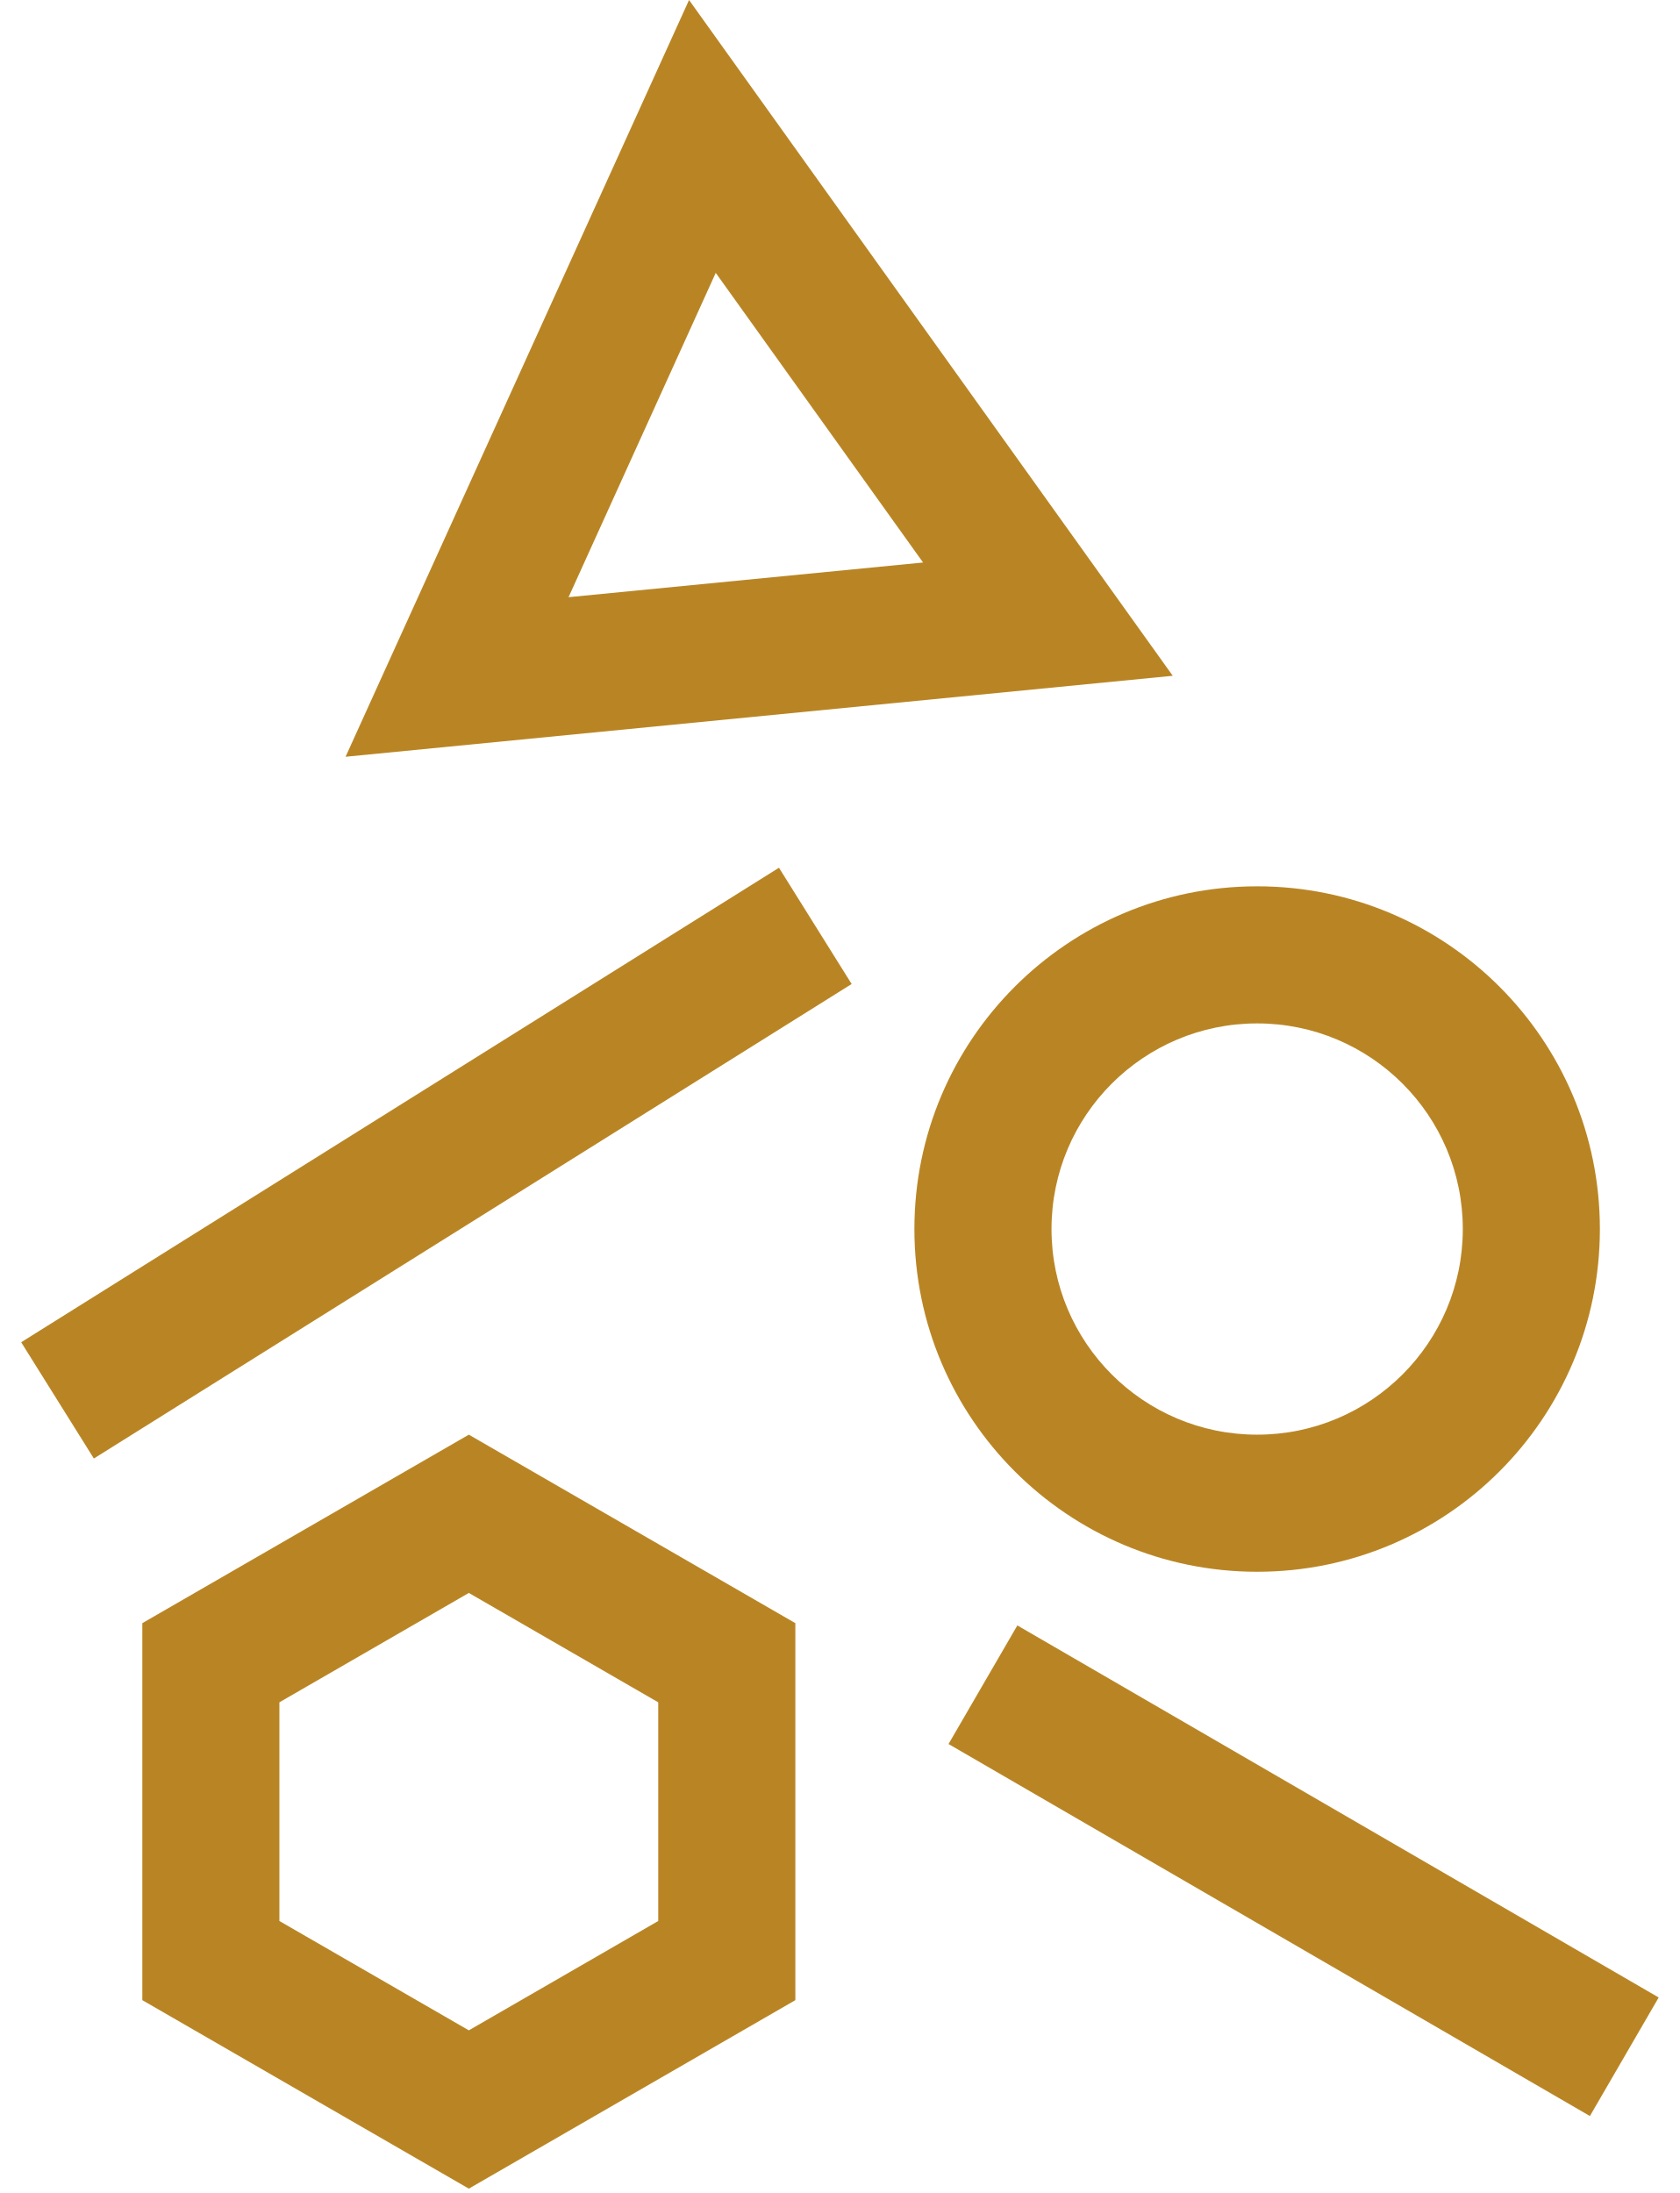
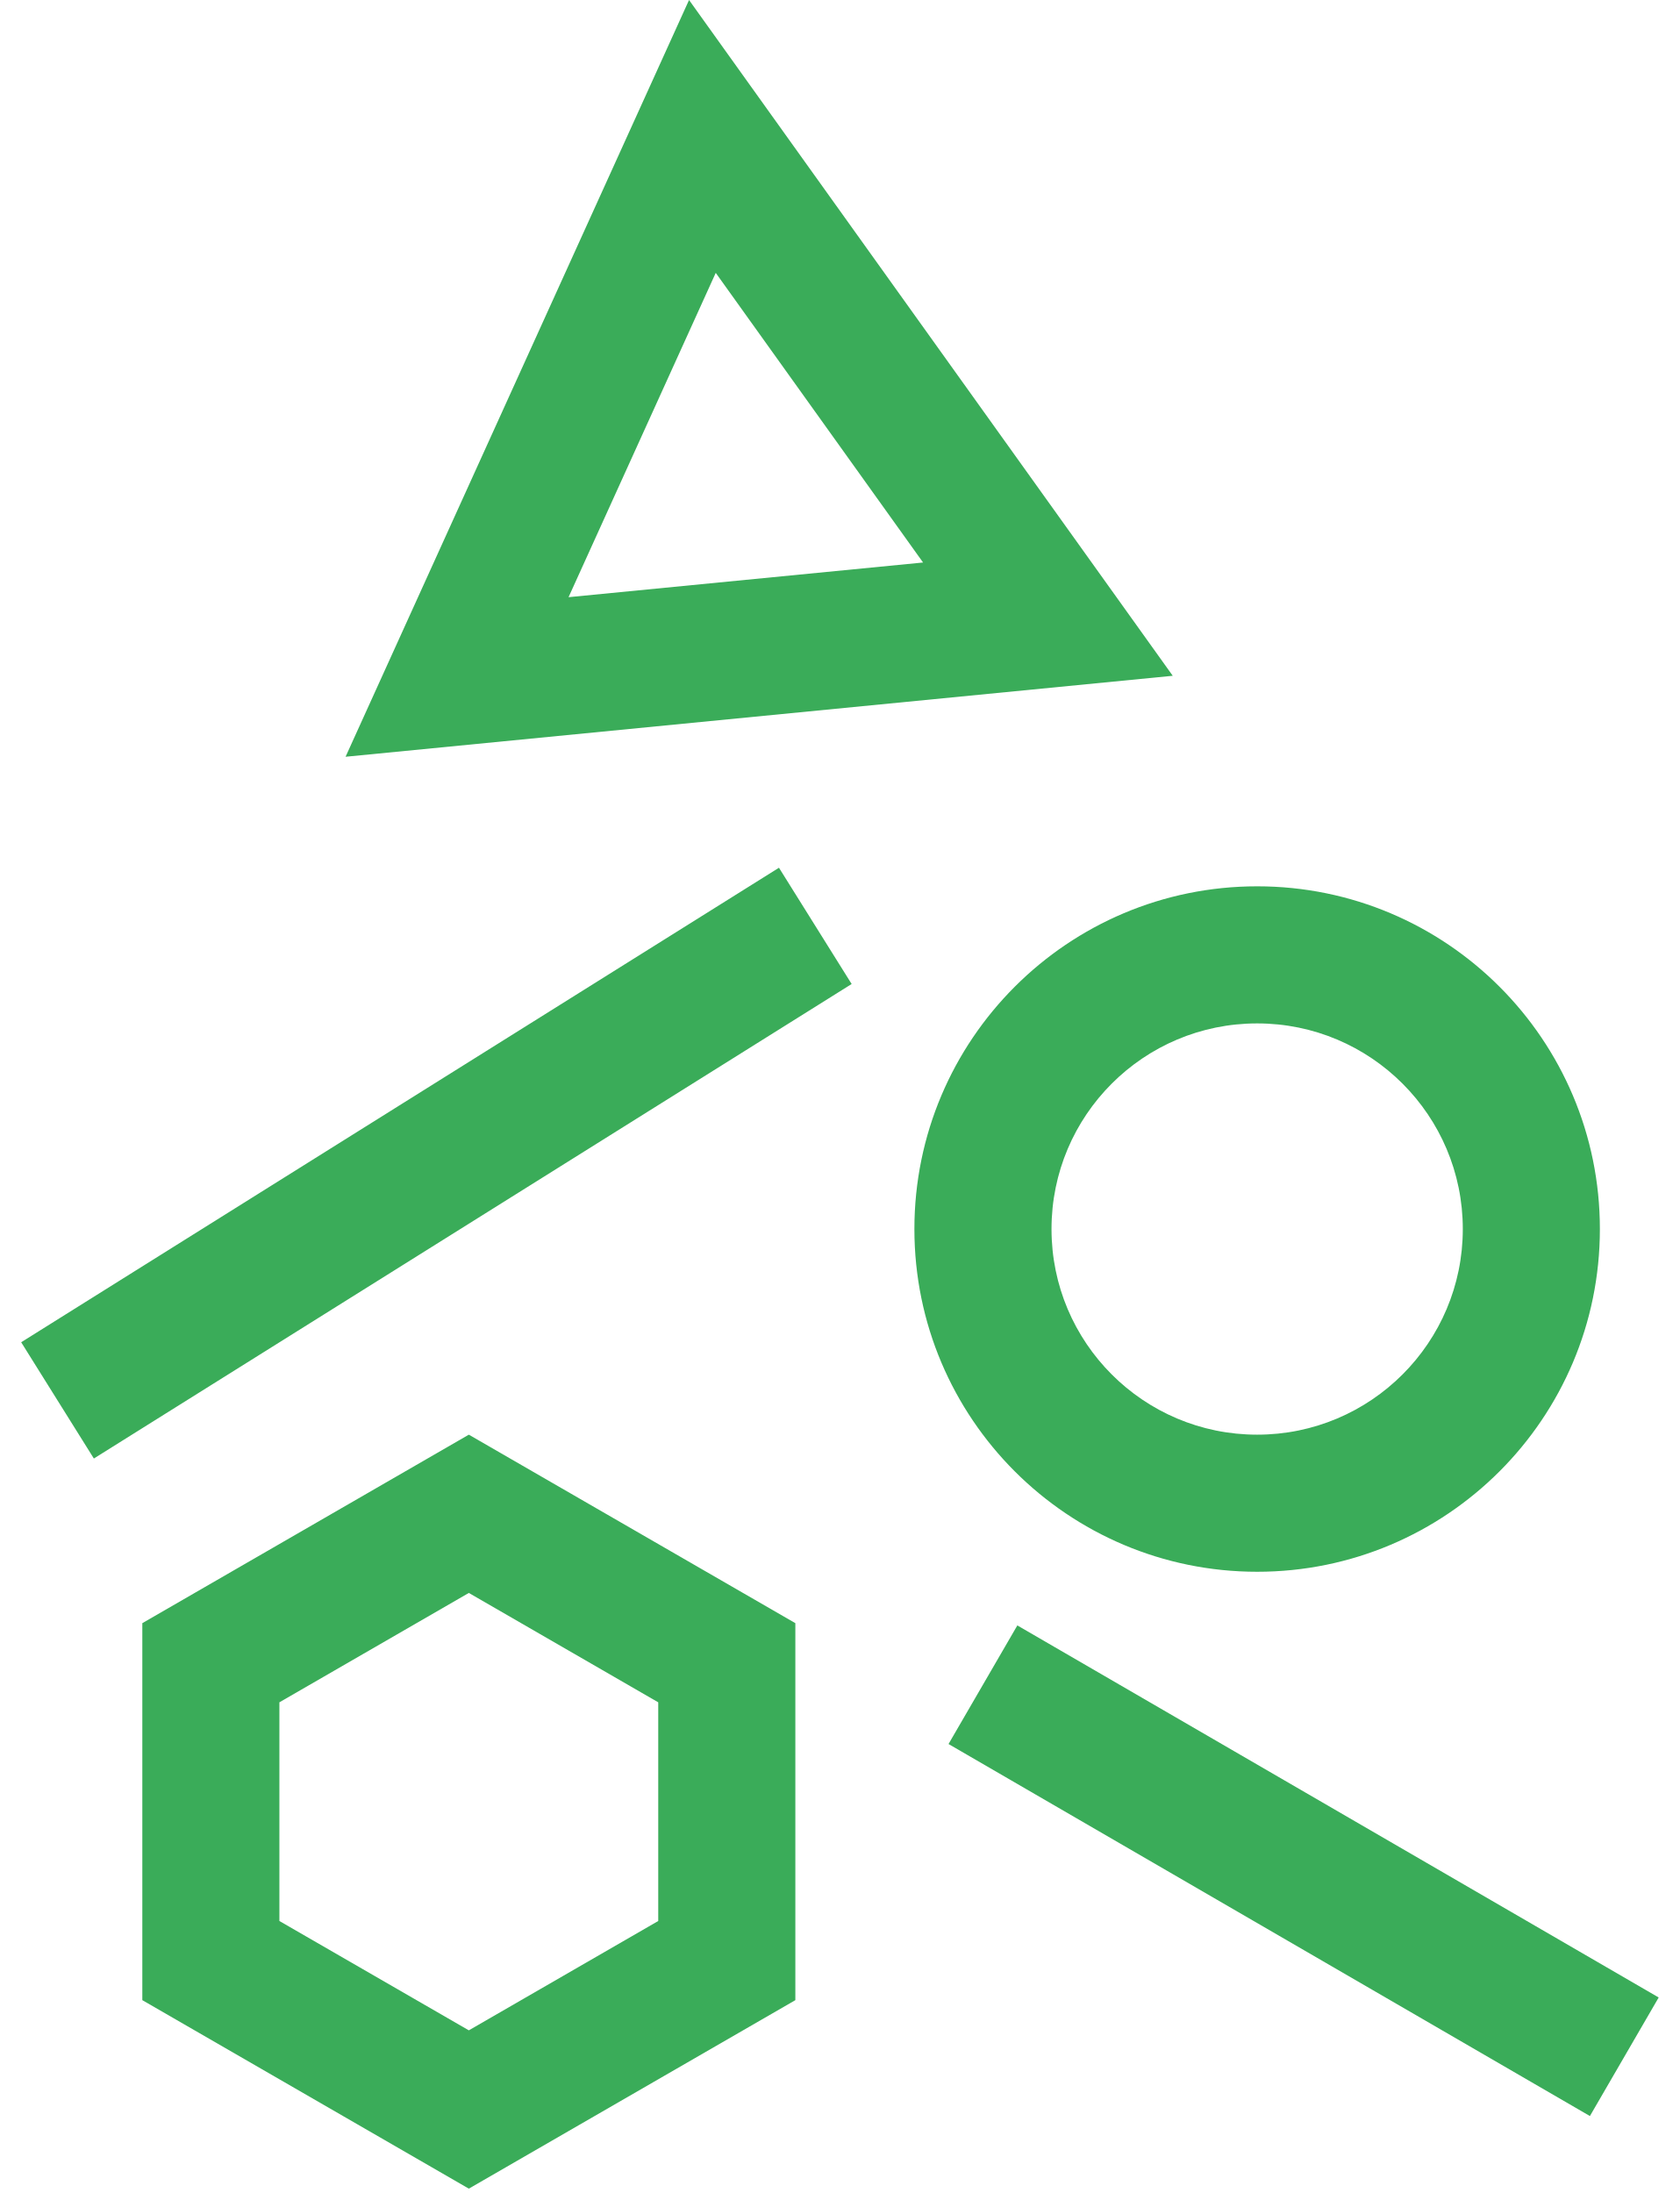
<svg xmlns="http://www.w3.org/2000/svg" width="100%" height="100%" viewBox="0 0 49 64" fill="none">
-   <path fill-rule="evenodd" clip-rule="evenodd" d="M10.084 22.085L20.107 -3.23439e-06L34.222 19.722L10.084 22.085ZM16.591 17.428L20.886 7.963L26.936 16.416L16.591 17.428ZM36.685 29.867C33.37 29.867 30.684 32.554 30.684 35.868C30.684 39.182 33.37 41.869 36.685 41.869C39.999 41.869 42.686 39.182 42.686 35.868C42.686 32.554 39.999 29.867 36.685 29.867ZM26.683 35.868C26.683 30.344 31.161 25.866 36.685 25.866C42.208 25.866 46.686 30.344 46.686 35.868C46.686 41.392 42.208 45.87 36.685 45.87C31.161 45.87 26.683 41.392 26.683 35.868ZM13.681 46.488L8.153 49.68V56.062L13.681 59.253L19.208 56.062V49.68L13.681 46.488ZM23.209 47.37L13.681 41.869L4.153 47.37V58.372L13.681 63.873L23.209 58.372V47.37ZM24.852 28.717L2.739 42.565L0.618 39.172L22.731 25.324L24.852 28.717ZM27.679 50.897L46.395 61.754L48.402 58.294L29.687 47.436L27.679 50.897Z" fill="#b98524" />
+   <path fill-rule="evenodd" clip-rule="evenodd" d="M10.084 22.085L20.107 -3.23439e-06L34.222 19.722L10.084 22.085ZM16.591 17.428L20.886 7.963L26.936 16.416L16.591 17.428ZM36.685 29.867C33.37 29.867 30.684 32.554 30.684 35.868C30.684 39.182 33.37 41.869 36.685 41.869C39.999 41.869 42.686 39.182 42.686 35.868C42.686 32.554 39.999 29.867 36.685 29.867ZM26.683 35.868C26.683 30.344 31.161 25.866 36.685 25.866C42.208 25.866 46.686 30.344 46.686 35.868C46.686 41.392 42.208 45.87 36.685 45.87C31.161 45.87 26.683 41.392 26.683 35.868ZM13.681 46.488L8.153 49.68V56.062L13.681 59.253L19.208 56.062V49.68L13.681 46.488ZM23.209 47.37L13.681 41.869L4.153 47.37V58.372L13.681 63.873L23.209 58.372V47.37ZM24.852 28.717L2.739 42.565L0.618 39.172L22.731 25.324L24.852 28.717ZM27.679 50.897L46.395 61.754L48.402 58.294L29.687 47.436L27.679 50.897Z" fill="#3AAC59" />
</svg>
